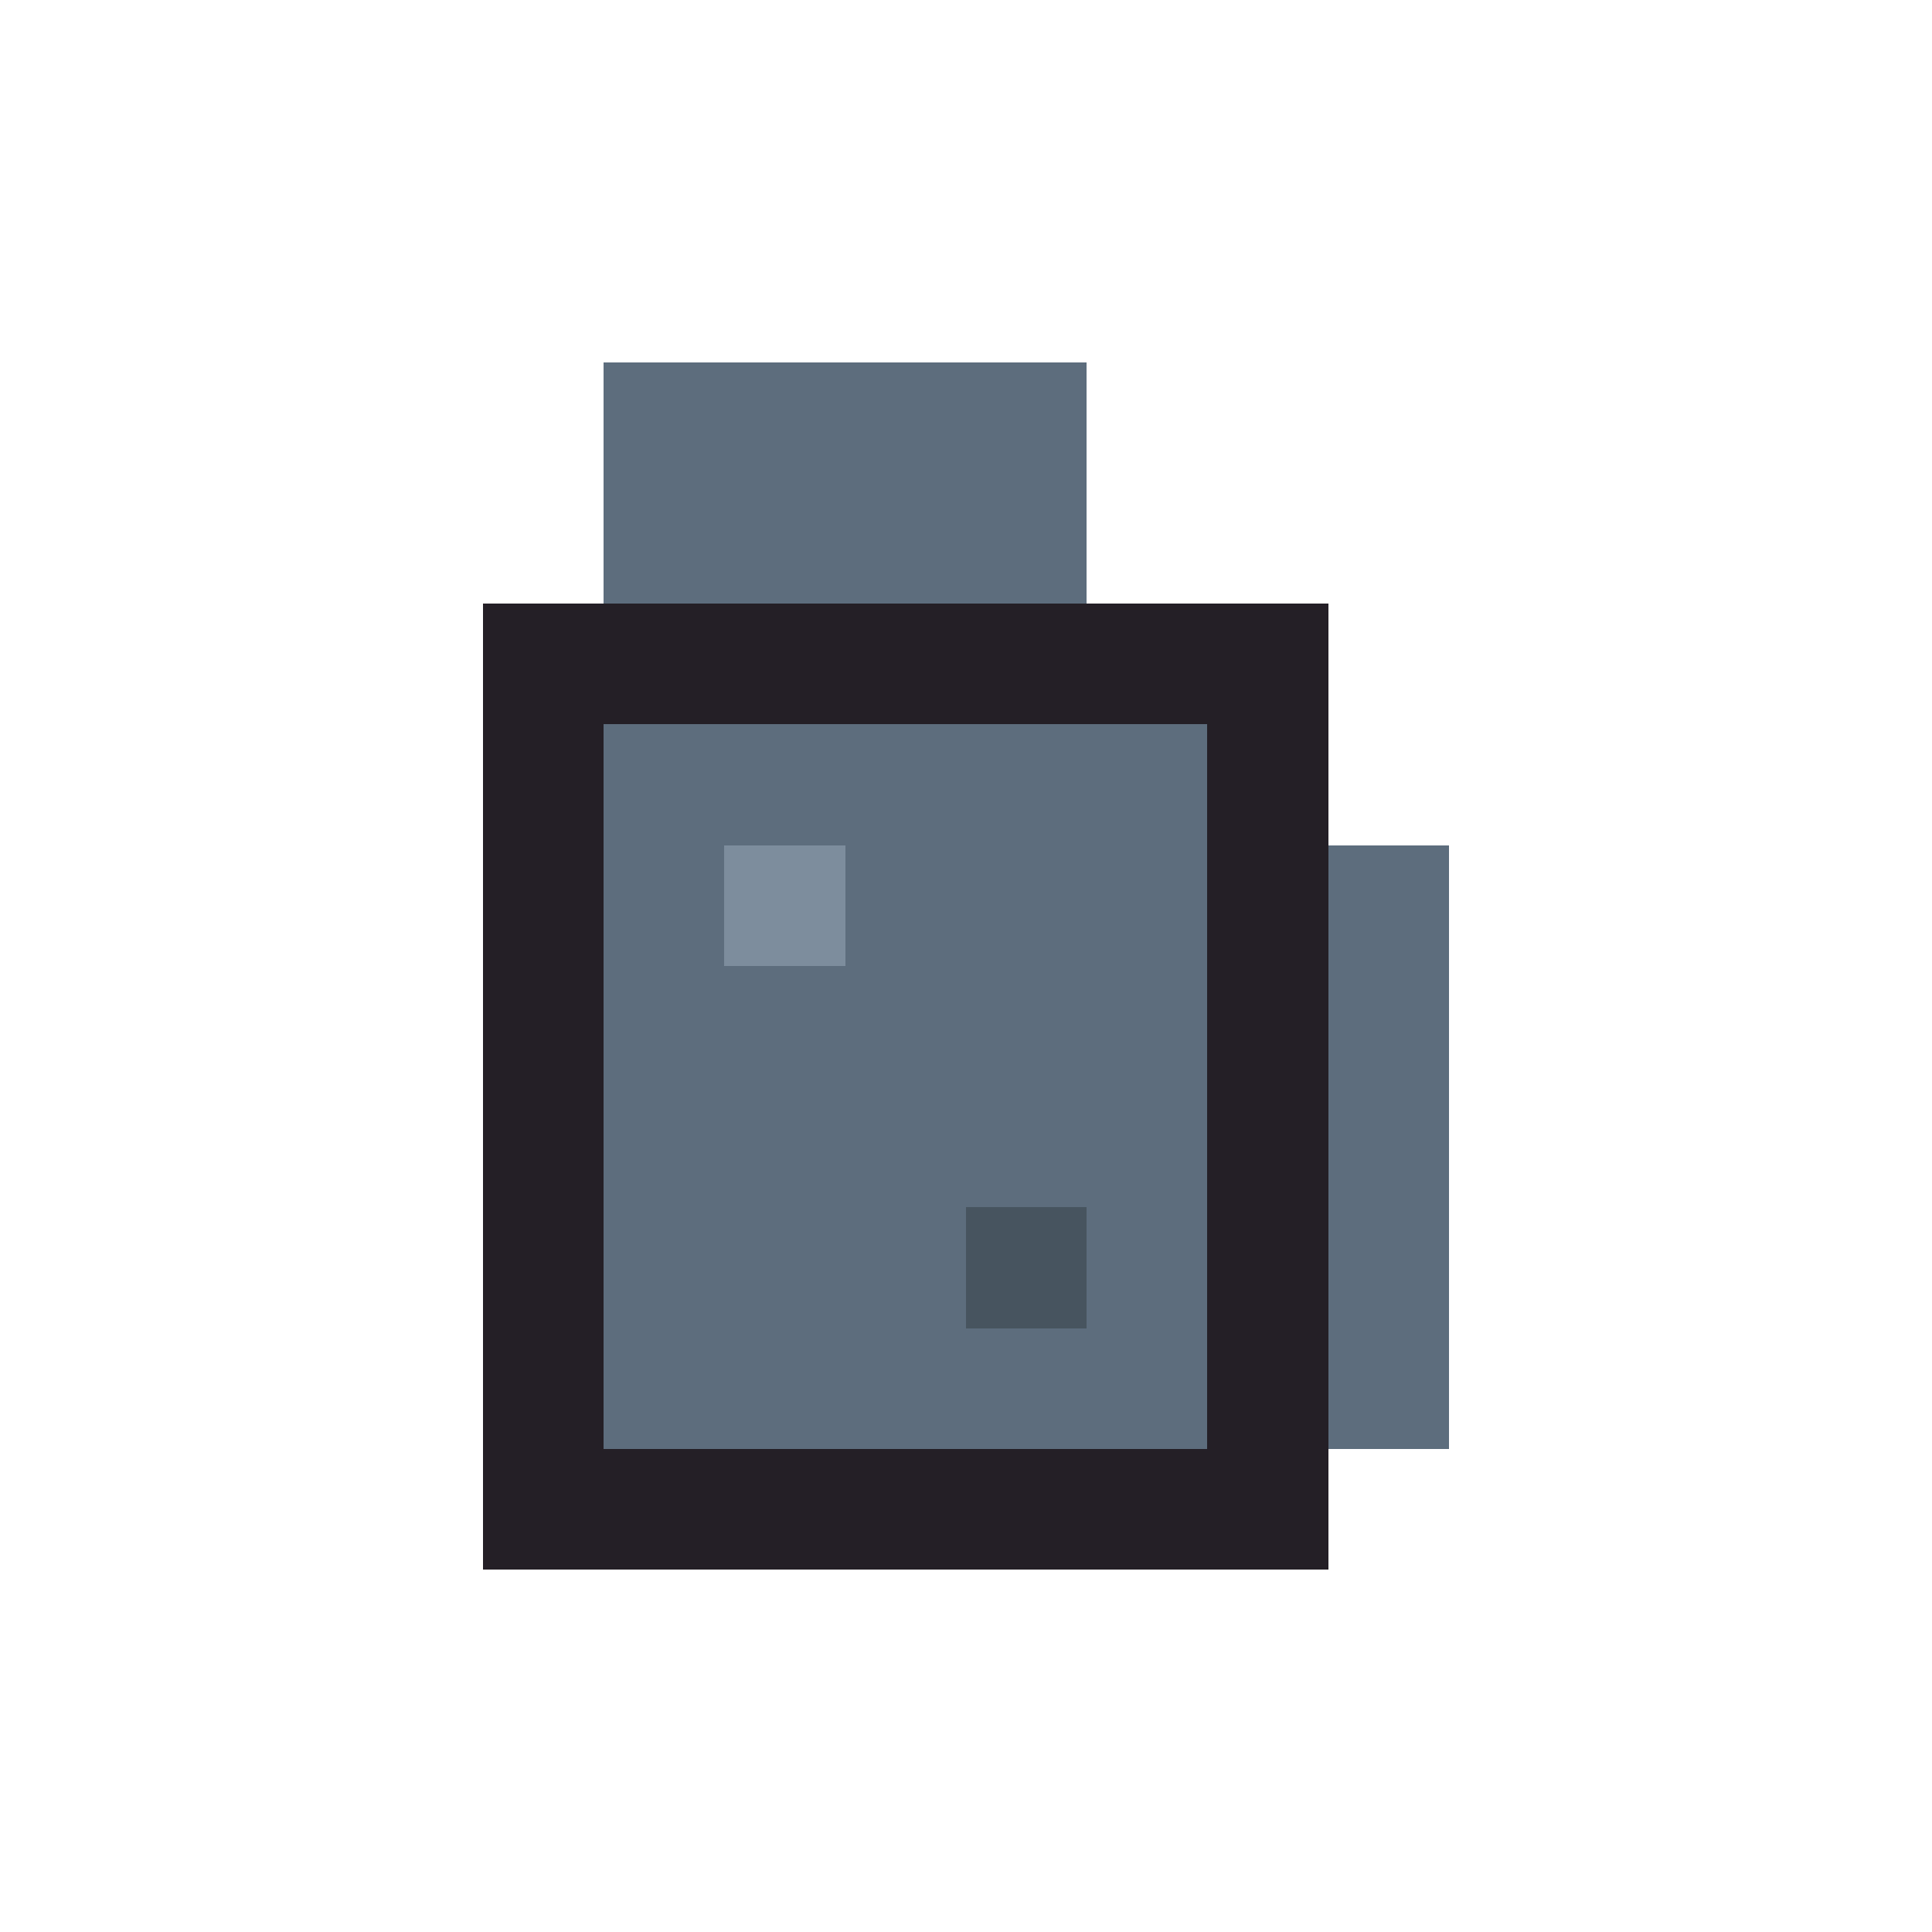
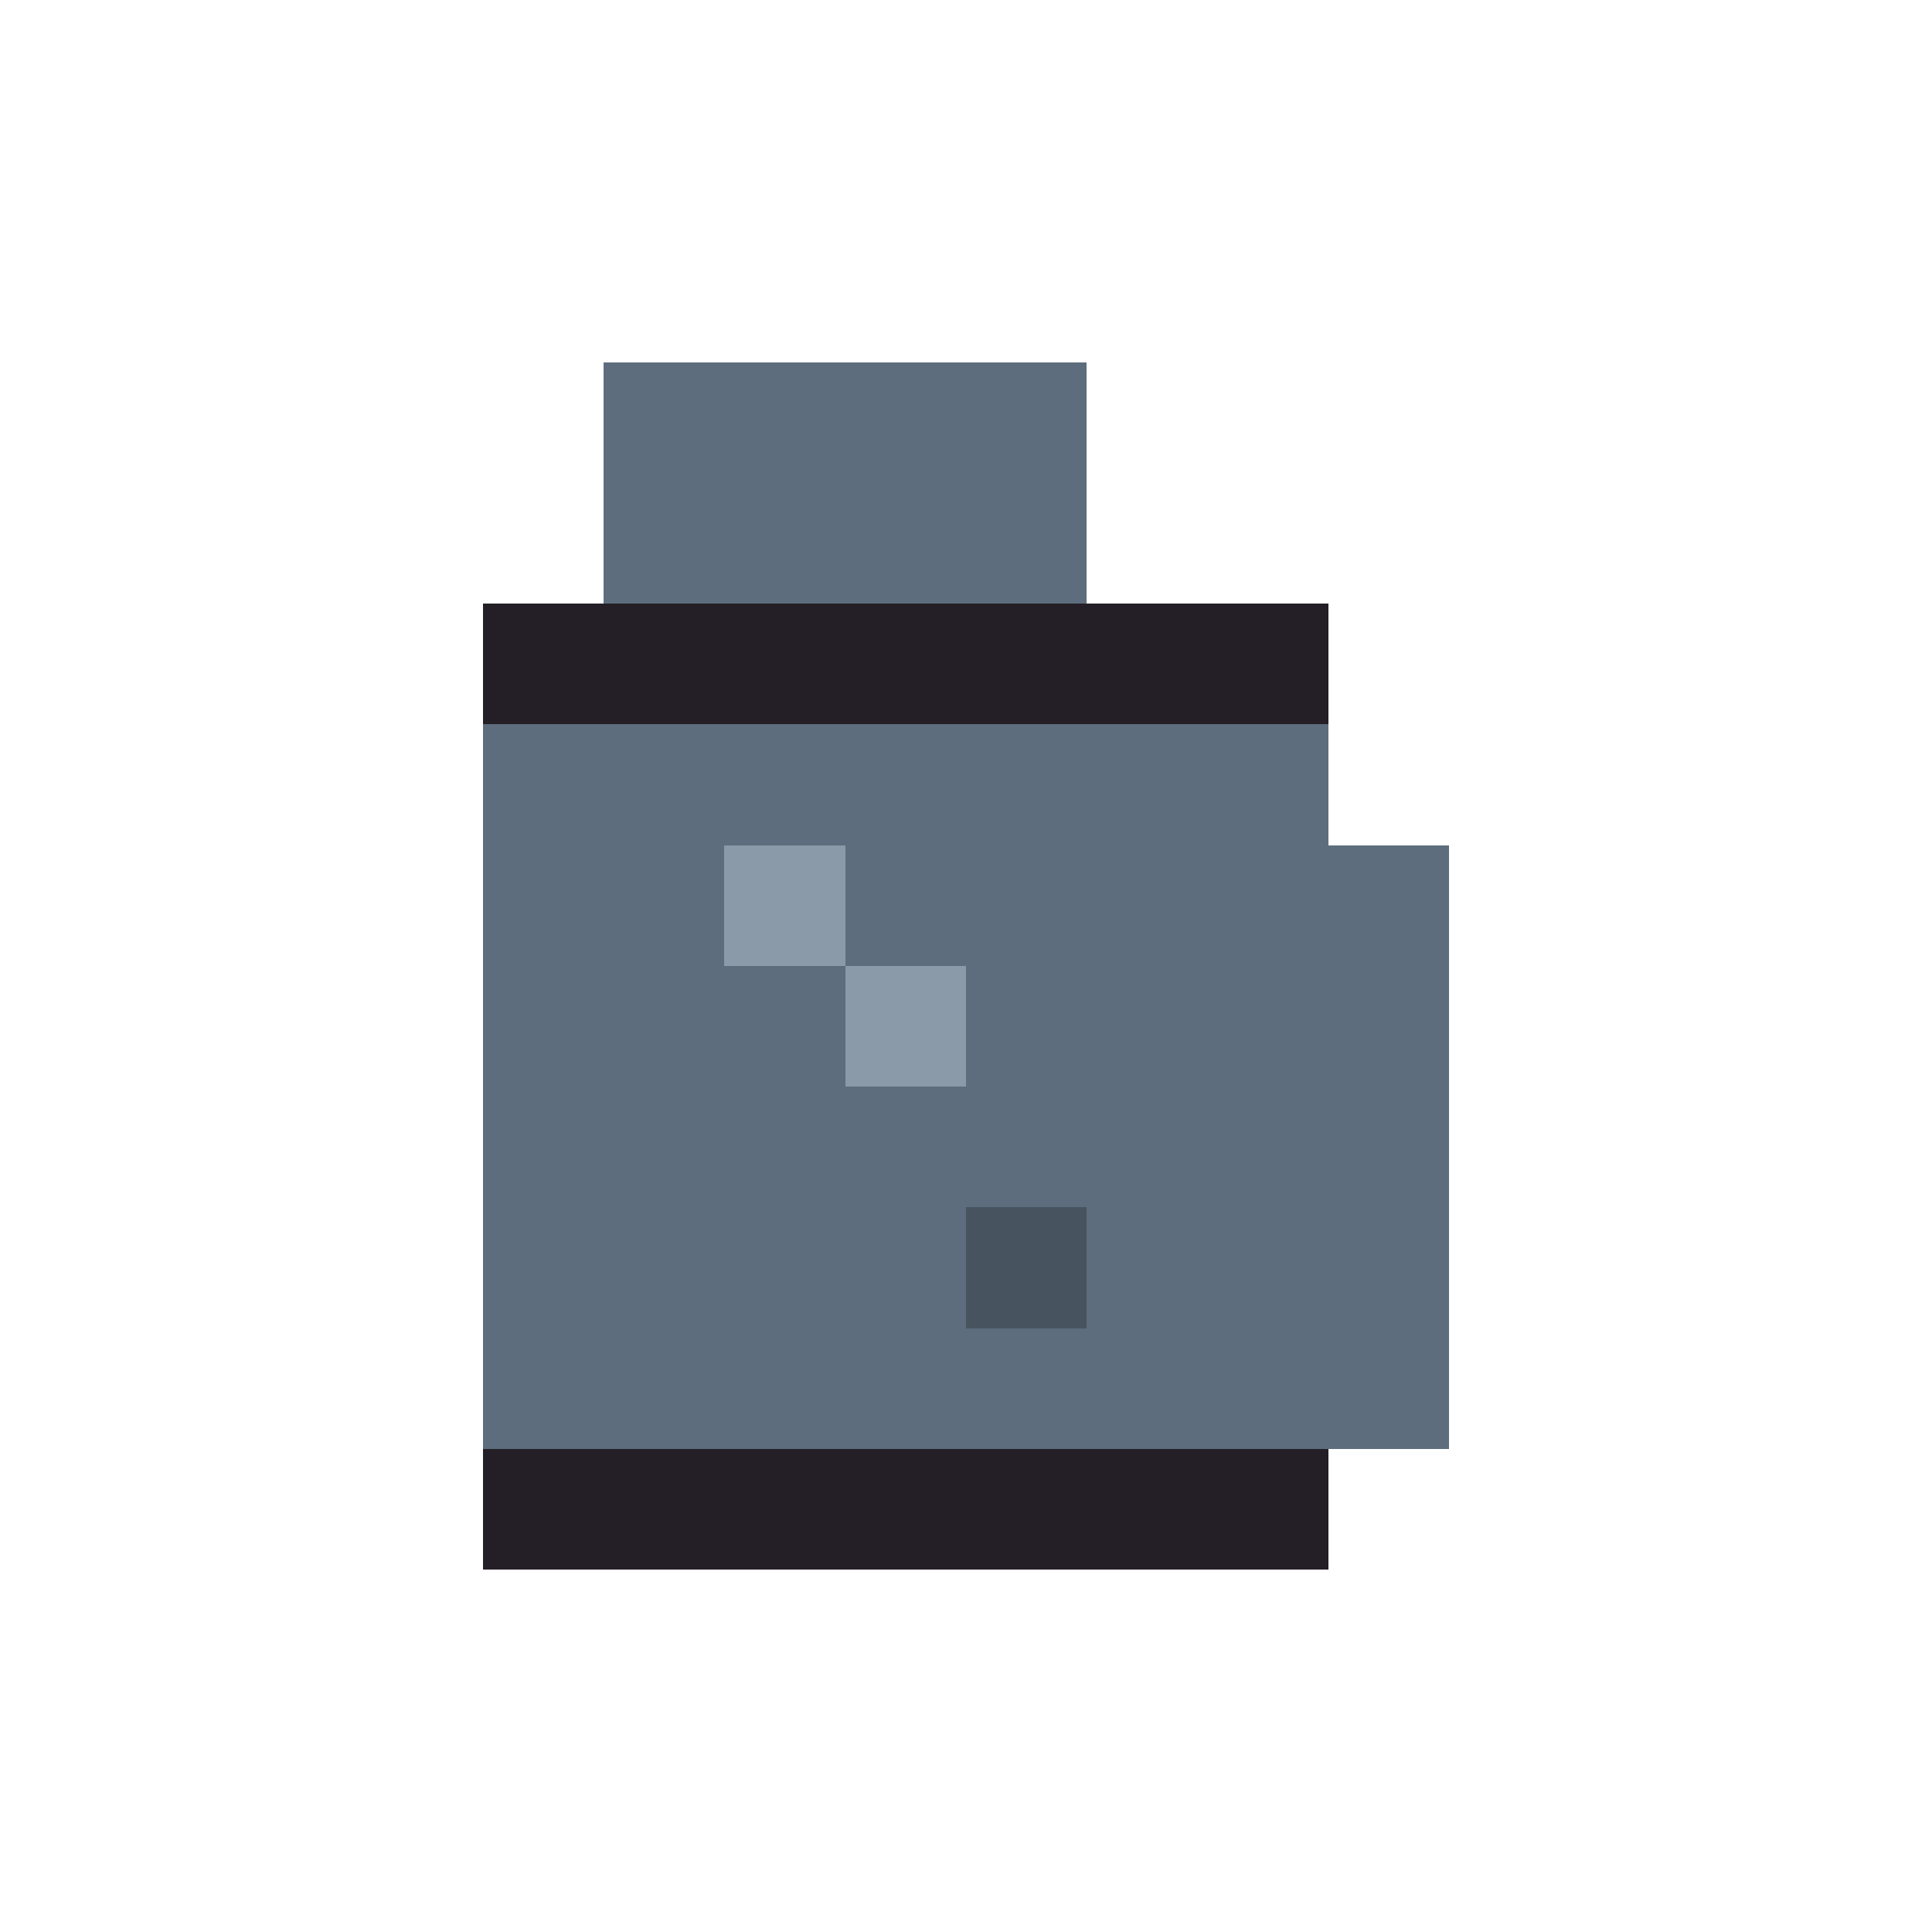
<svg xmlns="http://www.w3.org/2000/svg" width="16" height="16" viewBox="0 0 16 16" shape-rendering="crispEdges">
  <rect x="5" y="3" width="1" height="1" fill="#5d6d7d" />
  <rect x="6" y="3" width="1" height="1" fill="#5d6d7d" />
  <rect x="7" y="3" width="1" height="1" fill="#5d6d7d" />
  <rect x="8" y="3" width="1" height="1" fill="#5d6d7d" />
  <rect x="5" y="4" width="1" height="1" fill="#5d6d7d" />
  <rect x="6" y="4" width="1" height="1" fill="#5d6d7d" />
  <rect x="7" y="4" width="1" height="1" fill="#5d6d7d" />
  <rect x="8" y="4" width="1" height="1" fill="#5d6d7d" />
  <rect x="4" y="5" width="1" height="1" fill="#241f26" />
  <rect x="5" y="5" width="1" height="1" fill="#241f26" />
  <rect x="6" y="5" width="1" height="1" fill="#241f26" />
  <rect x="7" y="5" width="1" height="1" fill="#241f26" />
  <rect x="8" y="5" width="1" height="1" fill="#241f26" />
  <rect x="9" y="5" width="1" height="1" fill="#241f26" />
  <rect x="10" y="5" width="1" height="1" fill="#241f26" />
-   <rect x="4" y="6" width="1" height="1" fill="#241f26" />
+   <rect x="4" y="6" width="1" height="1" fill="#5d6d7d" />
  <rect x="5" y="6" width="1" height="1" fill="#5d6d7d" />
  <rect x="6" y="6" width="1" height="1" fill="#5d6d7d" />
  <rect x="7" y="6" width="1" height="1" fill="#5d6d7d" />
  <rect x="8" y="6" width="1" height="1" fill="#5d6d7d" />
  <rect x="9" y="6" width="1" height="1" fill="#5d6d7d" />
-   <rect x="10" y="6" width="1" height="1" fill="#241f26" />
-   <rect x="4" y="7" width="1" height="1" fill="#241f26" />
+   <rect x="10" y="6" width="1" height="1" fill="#5d6d7d" />
+   <rect x="4" y="7" width="1" height="1" fill="#5d6d7d" />
  <rect x="5" y="7" width="1" height="1" fill="#5d6d7d" />
-   <rect x="6" y="7" width="1" height="1" fill="#7d8d9d" />
+   <rect x="6" y="7" width="1" height="1" fill="#8a9aa8" />
  <rect x="7" y="7" width="1" height="1" fill="#5d6d7d" />
  <rect x="8" y="7" width="1" height="1" fill="#5d6d7d" />
  <rect x="9" y="7" width="1" height="1" fill="#5d6d7d" />
-   <rect x="10" y="7" width="1" height="1" fill="#241f26" />
+   <rect x="10" y="7" width="1" height="1" fill="#5d6d7d" />
  <rect x="11" y="7" width="1" height="1" fill="#5d6d7d" />
-   <rect x="4" y="8" width="1" height="1" fill="#241f26" />
+   <rect x="4" y="8" width="1" height="1" fill="#5d6d7d" />
  <rect x="5" y="8" width="1" height="1" fill="#5d6d7d" />
  <rect x="6" y="8" width="1" height="1" fill="#5d6d7d" />
-   <rect x="7" y="8" width="1" height="1" fill="#5d6d7d" />
+   <rect x="7" y="8" width="1" height="1" fill="#8a9aa8" />
  <rect x="8" y="8" width="1" height="1" fill="#5d6d7d" />
  <rect x="9" y="8" width="1" height="1" fill="#5d6d7d" />
-   <rect x="10" y="8" width="1" height="1" fill="#241f26" />
+   <rect x="10" y="8" width="1" height="1" fill="#5d6d7d" />
  <rect x="11" y="8" width="1" height="1" fill="#5d6d7d" />
-   <rect x="4" y="9" width="1" height="1" fill="#241f26" />
+   <rect x="4" y="9" width="1" height="1" fill="#5d6d7d" />
  <rect x="5" y="9" width="1" height="1" fill="#5d6d7d" />
  <rect x="6" y="9" width="1" height="1" fill="#5d6d7d" />
  <rect x="7" y="9" width="1" height="1" fill="#5d6d7d" />
  <rect x="8" y="9" width="1" height="1" fill="#5d6d7d" />
  <rect x="9" y="9" width="1" height="1" fill="#5d6d7d" />
-   <rect x="10" y="9" width="1" height="1" fill="#241f26" />
+   <rect x="10" y="9" width="1" height="1" fill="#5d6d7d" />
  <rect x="11" y="9" width="1" height="1" fill="#5d6d7d" />
-   <rect x="4" y="10" width="1" height="1" fill="#241f26" />
+   <rect x="4" y="10" width="1" height="1" fill="#5d6d7d" />
  <rect x="5" y="10" width="1" height="1" fill="#5d6d7d" />
  <rect x="6" y="10" width="1" height="1" fill="#5d6d7d" />
  <rect x="7" y="10" width="1" height="1" fill="#5d6d7d" />
  <rect x="8" y="10" width="1" height="1" fill="#47545f" />
  <rect x="9" y="10" width="1" height="1" fill="#5d6d7d" />
-   <rect x="10" y="10" width="1" height="1" fill="#241f26" />
+   <rect x="10" y="10" width="1" height="1" fill="#5d6d7d" />
  <rect x="11" y="10" width="1" height="1" fill="#5d6d7d" />
-   <rect x="4" y="11" width="1" height="1" fill="#241f26" />
+   <rect x="4" y="11" width="1" height="1" fill="#5d6d7d" />
  <rect x="5" y="11" width="1" height="1" fill="#5d6d7d" />
  <rect x="6" y="11" width="1" height="1" fill="#5d6d7d" />
  <rect x="7" y="11" width="1" height="1" fill="#5d6d7d" />
  <rect x="8" y="11" width="1" height="1" fill="#5d6d7d" />
  <rect x="9" y="11" width="1" height="1" fill="#5d6d7d" />
-   <rect x="10" y="11" width="1" height="1" fill="#241f26" />
+   <rect x="10" y="11" width="1" height="1" fill="#5d6d7d" />
  <rect x="11" y="11" width="1" height="1" fill="#5d6d7d" />
  <rect x="4" y="12" width="1" height="1" fill="#241f26" />
  <rect x="5" y="12" width="1" height="1" fill="#241f26" />
  <rect x="6" y="12" width="1" height="1" fill="#241f26" />
  <rect x="7" y="12" width="1" height="1" fill="#241f26" />
  <rect x="8" y="12" width="1" height="1" fill="#241f26" />
  <rect x="9" y="12" width="1" height="1" fill="#241f26" />
  <rect x="10" y="12" width="1" height="1" fill="#241f26" />
</svg>
